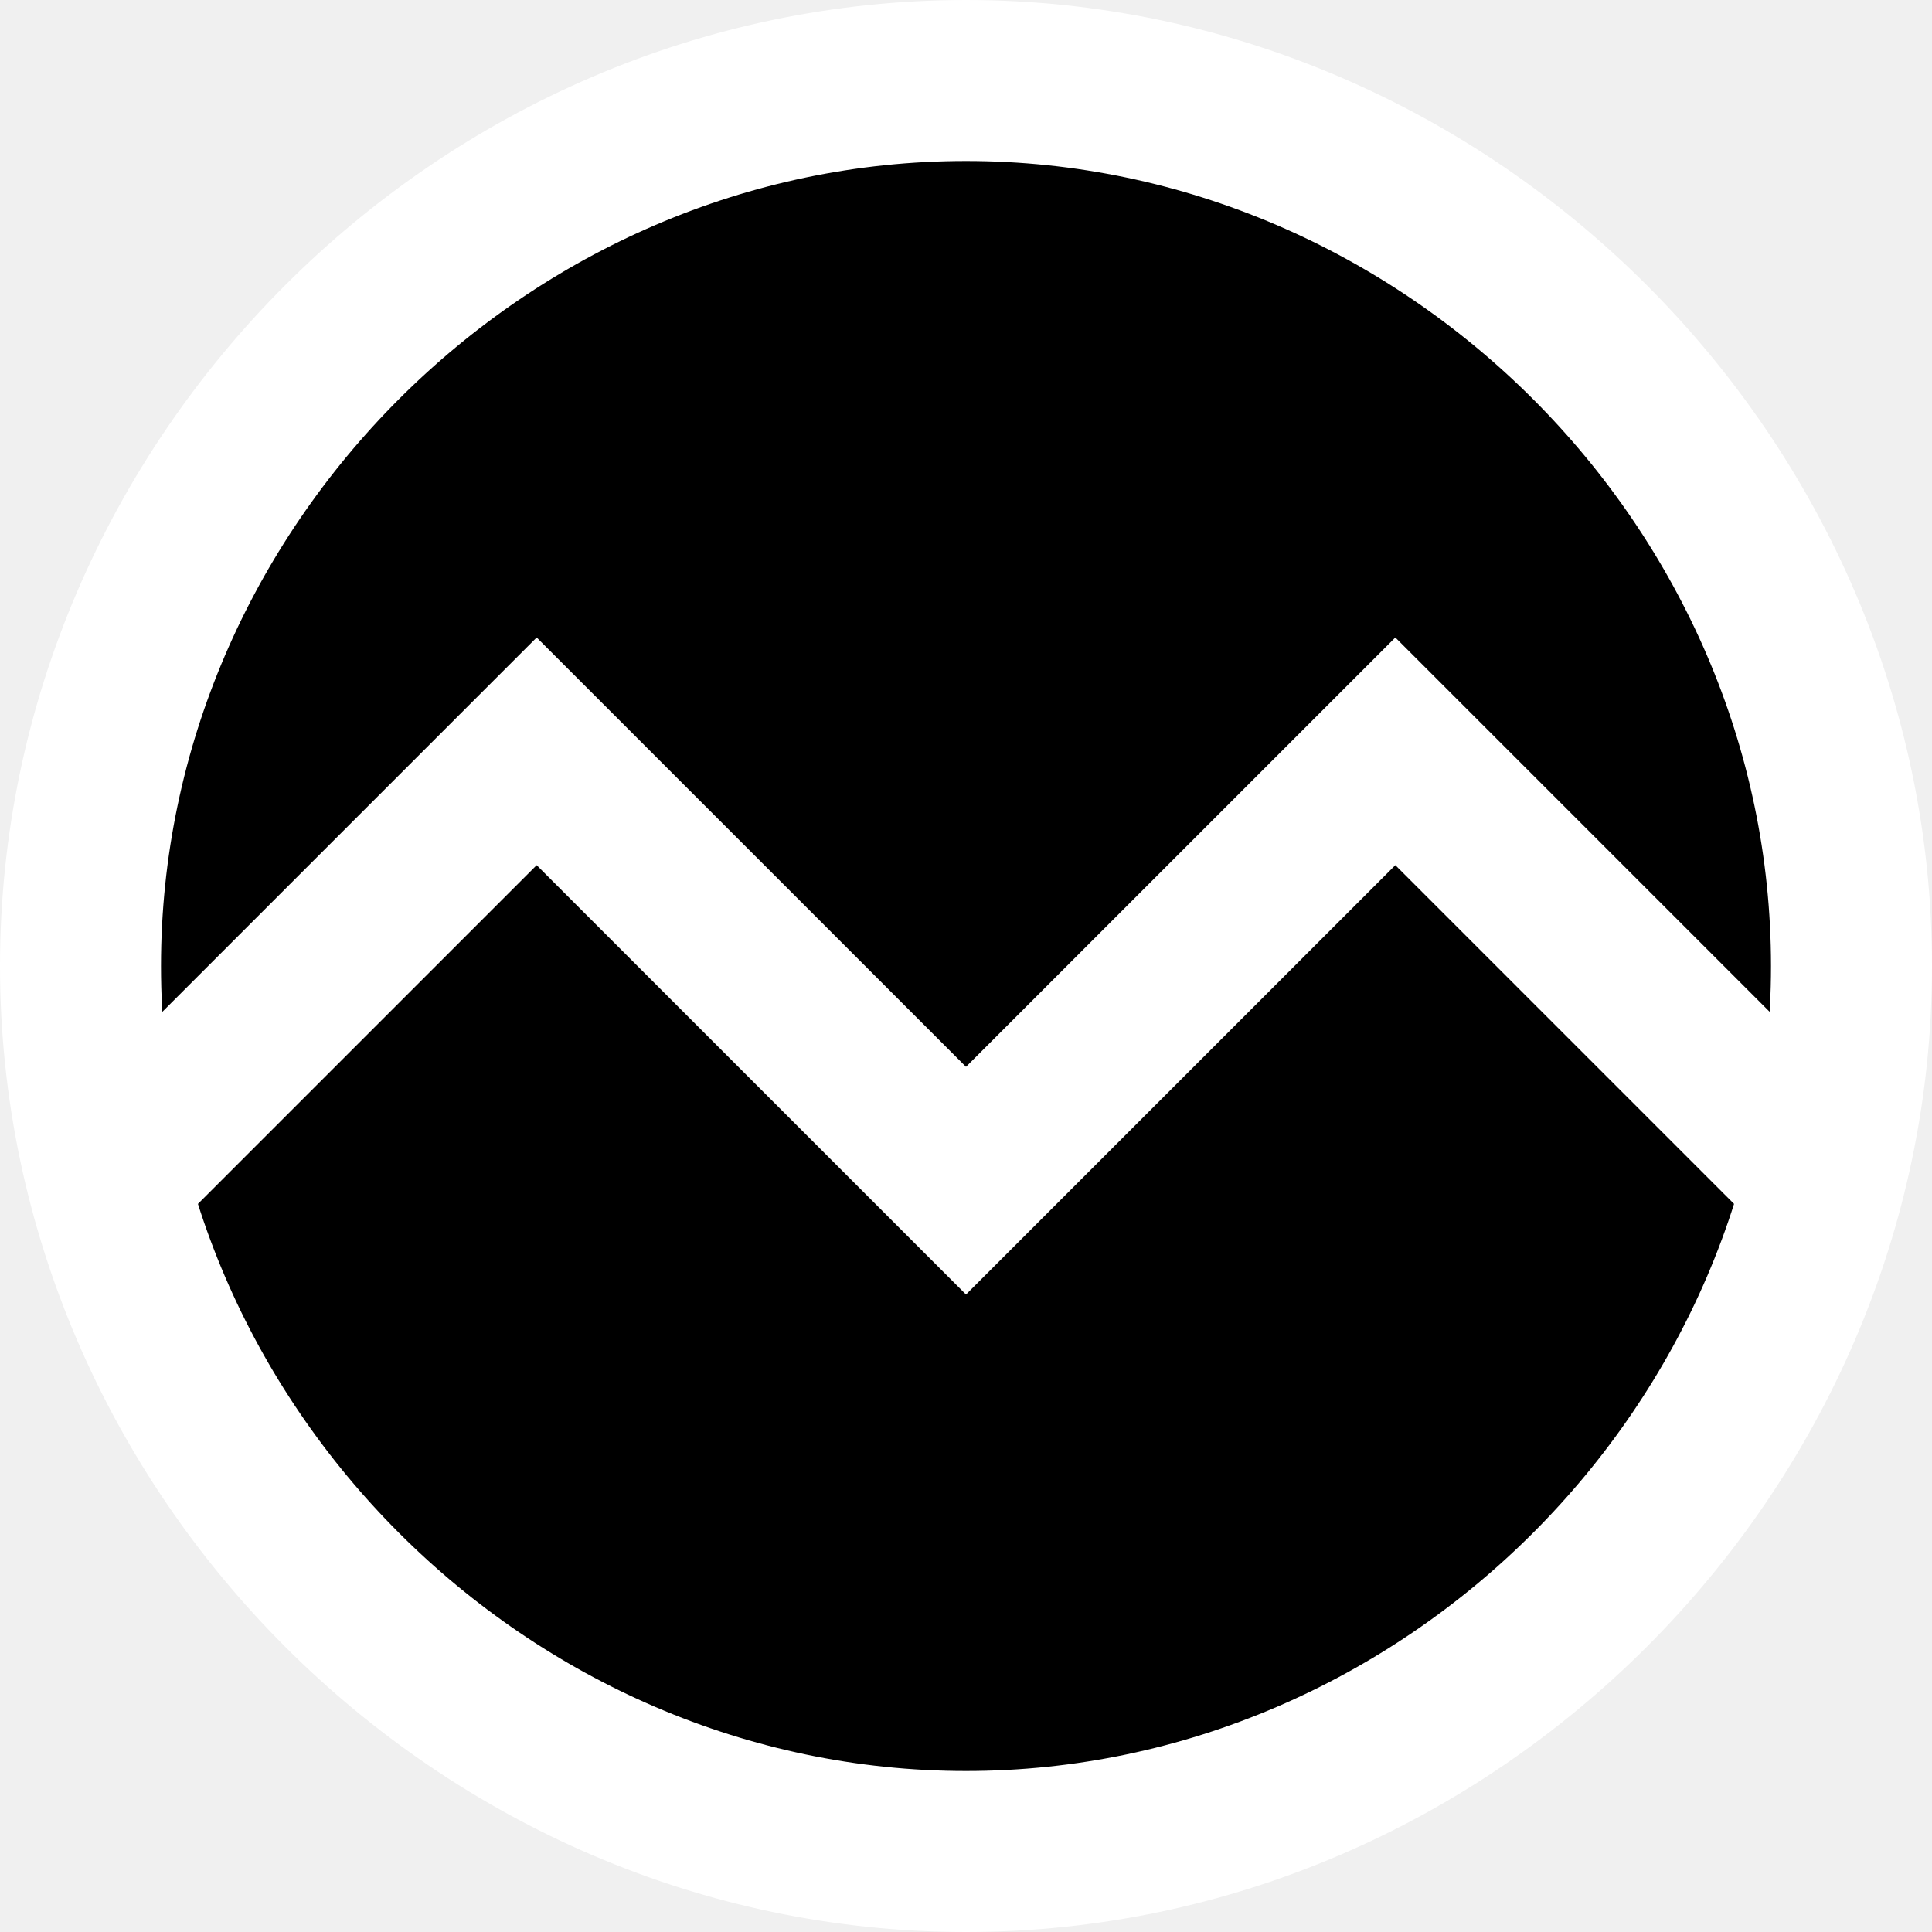
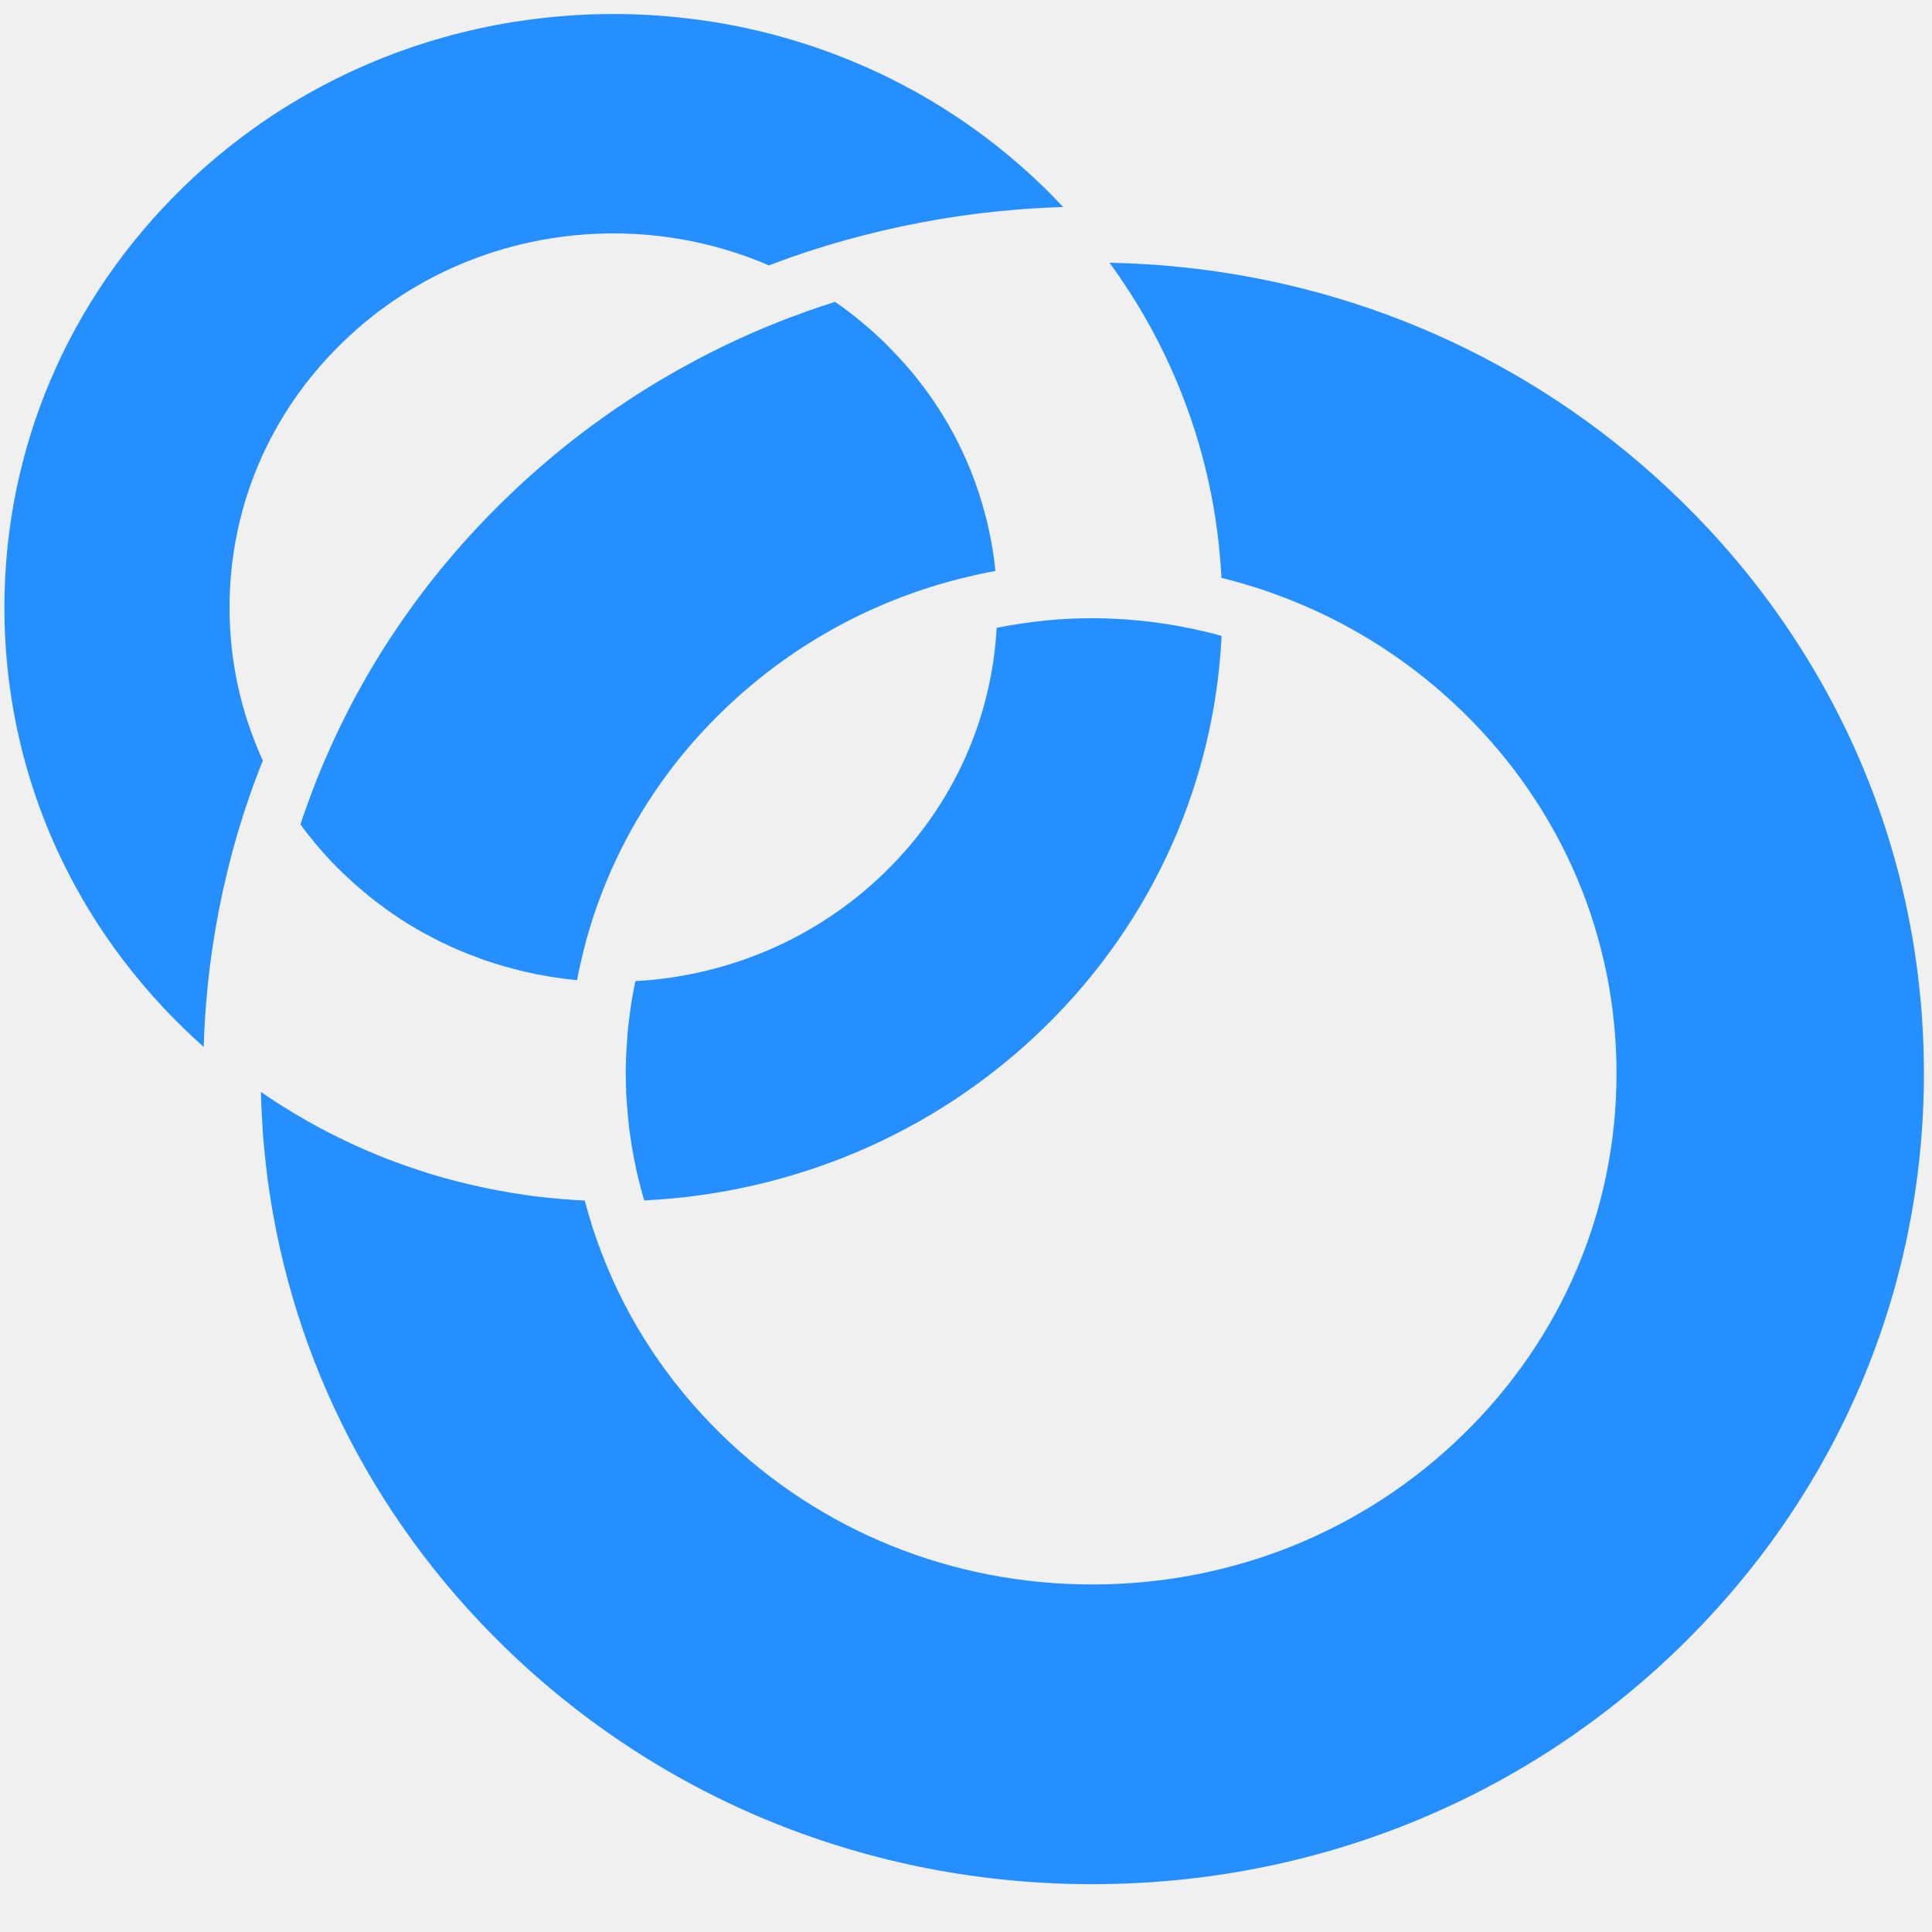
- <svg xmlns="http://www.w3.org/2000/svg" viewBox="0 0 72 72" fill="#000" stroke="#fff" stroke-width="6">
-   <style>@media(prefers-color-scheme:dark){path{fill:#fff;stroke:#000}}</style>
-   <path d="M69 36c0 18-15 33-33 33S3 54 3 36 18 3 36 3s33 15 33 33ZM4 44l16-16 16 16 16-16 16 16" />
+ <svg xmlns="http://www.w3.org/2000/svg" width="60" height="60" viewBox="5.5 1.5 69 65" fill="none">
+   <path d="M42.334 21.72C42.027 21.76 41.731 21.804 41.419 21.86C41.313 21.88 41.202 21.9 41.095 21.924C41.095 21.928 41.095 21.928 41.095 21.928C40.919 25.108 39.59 28.232 37.104 30.652C34.63 33.064 31.442 34.36 28.197 34.54C28.193 34.54 28.193 34.54 28.193 34.54C28.168 34.652 28.148 34.76 28.127 34.864C28.066 35.18 28.025 35.464 27.988 35.732V35.756C27.943 36.076 27.914 36.356 27.898 36.608V36.632C27.865 37.072 27.848 37.464 27.848 37.832C27.848 37.896 27.848 37.96 27.852 38.024V38.108C27.852 38.2 27.857 38.288 27.861 38.38V38.408C27.865 38.508 27.865 38.596 27.873 38.684L27.877 38.716V38.748C27.885 38.86 27.889 38.972 27.902 39.08L27.906 39.112V39.14C27.914 39.244 27.922 39.344 27.934 39.452C27.943 39.552 27.951 39.64 27.963 39.728L27.967 39.764L27.971 39.8L27.975 39.82C27.984 39.892 27.992 39.964 28.004 40.04L28.029 40.192V40.212C28.066 40.46 28.107 40.712 28.16 40.96L28.164 40.976L28.168 40.988C28.222 41.284 28.291 41.58 28.369 41.868C28.41 42.036 28.459 42.204 28.509 42.372H28.513C33.711 42.12 38.831 40.06 42.794 36.196C46.769 32.32 48.882 27.3 49.128 22.212C48.964 22.164 48.8 22.12 48.632 22.08C48.316 22.004 48 21.936 47.68 21.876C47.36 21.816 47.061 21.768 46.778 21.732C46.023 21.632 45.268 21.58 44.509 21.58C44.07 21.58 43.643 21.596 43.245 21.624C42.876 21.656 42.593 21.684 42.334 21.72Z" fill="#258FFF" />
+   <path d="M46.437 10.912C47.709 13.152 48.533 15.564 48.911 18.036C48.964 18.388 49.009 18.74 49.042 19.096C49.079 19.444 49.108 19.792 49.124 20.14C49.473 20.224 49.822 20.32 50.166 20.428C50.515 20.532 50.859 20.652 51.2 20.78C51.204 20.78 51.208 20.784 51.208 20.784C51.364 20.84 51.52 20.9 51.676 20.964C53.92 21.868 55.98 23.204 57.748 24.928C61.284 28.376 63.233 32.96 63.233 37.836C63.233 42.708 61.284 47.296 57.748 50.74C54.211 54.188 49.51 56.088 44.509 56.088C39.508 56.088 34.806 54.188 31.274 50.74C29.366 48.88 27.955 46.72 27.048 44.408C27.044 44.404 27.044 44.4 27.044 44.396C26.913 44.064 26.79 43.732 26.683 43.392C26.679 43.392 26.679 43.392 26.679 43.388C26.572 43.052 26.474 42.716 26.384 42.376C26.187 42.368 25.99 42.356 25.793 42.34C25.78 42.34 25.768 42.34 25.756 42.336C25.653 42.332 25.555 42.324 25.456 42.312C25.407 42.308 25.362 42.304 25.313 42.3C25.276 42.296 25.235 42.292 25.198 42.288C25.054 42.276 24.915 42.26 24.771 42.244C24.591 42.224 24.41 42.2 24.23 42.172C24.119 42.156 24.008 42.14 23.893 42.12C23.774 42.104 23.66 42.084 23.541 42.06C23.422 42.04 23.307 42.02 23.192 41.996C22.806 41.924 22.421 41.84 22.039 41.744C21.949 41.724 21.858 41.7 21.764 41.676C21.296 41.556 20.833 41.42 20.373 41.264C20.127 41.184 19.885 41.1 19.643 41.008C19.422 40.928 19.196 40.84 18.974 40.748C18.72 40.644 18.466 40.536 18.215 40.42C18.101 40.372 17.986 40.316 17.875 40.26C17.822 40.24 17.772 40.216 17.719 40.184C17.62 40.14 17.522 40.092 17.424 40.04C17.407 40.036 17.391 40.028 17.374 40.016C17.223 39.944 17.071 39.864 16.919 39.78C16.858 39.748 16.796 39.716 16.734 39.68C16.558 39.584 16.382 39.484 16.209 39.38C16.127 39.336 16.049 39.288 15.971 39.24C15.938 39.224 15.902 39.2 15.869 39.176C15.512 38.964 15.163 38.736 14.819 38.496C14.827 38.912 14.847 39.328 14.876 39.744C14.872 39.748 14.872 39.752 14.876 39.76C14.9 40.176 14.938 40.588 14.987 41V41.004C14.987 41.028 14.987 41.044 14.991 41.068C15.729 47.58 18.687 53.612 23.508 58.312C29.12 63.78 36.578 66.792 44.509 66.792C52.443 66.792 59.902 63.78 65.51 58.312C71.122 52.84 74.211 45.572 74.211 37.836C74.211 33.968 73.44 30.216 71.967 26.748C70.49 23.28 68.316 20.092 65.51 17.36C60.677 12.644 54.466 9.752 47.766 9.048C47.742 9.044 47.713 9.04 47.688 9.04C47.266 8.996 46.843 8.96 46.42 8.936H46.4C45.977 8.908 45.551 8.892 45.124 8.884C45.37 9.216 45.6 9.556 45.822 9.9C46.039 10.232 46.244 10.572 46.437 10.912Z" fill="#258FFF" />
+   <path d="M17.715 30.652C17.752 30.688 17.785 30.72 17.822 30.752C18.039 30.96 18.261 31.16 18.49 31.348C18.597 31.44 18.708 31.528 18.819 31.616C18.946 31.716 19.077 31.816 19.212 31.912C19.335 32.004 19.459 32.092 19.586 32.176C19.729 32.276 19.877 32.372 20.025 32.464C20.057 32.484 20.094 32.508 20.127 32.528C20.213 32.58 20.299 32.632 20.386 32.68C20.402 32.692 20.419 32.7 20.435 32.708C20.541 32.772 20.652 32.832 20.759 32.888C20.993 33.016 21.227 33.136 21.465 33.244C21.493 33.26 21.526 33.276 21.559 33.288C21.616 33.316 21.678 33.344 21.739 33.368C21.858 33.424 21.982 33.476 22.105 33.524C22.228 33.576 22.351 33.624 22.474 33.668C22.585 33.712 22.7 33.752 22.81 33.792C23.233 33.936 23.655 34.06 24.086 34.164C24.226 34.2 24.369 34.232 24.509 34.26C24.599 34.284 24.689 34.3 24.784 34.316C24.882 34.336 24.98 34.352 25.079 34.368C25.083 34.372 25.087 34.372 25.091 34.372C25.428 34.428 25.768 34.472 26.109 34.504C26.17 34.176 26.244 33.844 26.326 33.52C26.326 33.516 26.326 33.516 26.326 33.516C26.404 33.188 26.494 32.864 26.597 32.54C26.597 32.536 26.597 32.536 26.597 32.532C27.463 29.748 29.017 27.124 31.274 24.928C33.473 22.784 36.131 21.236 39.028 20.376C39.032 20.376 39.032 20.372 39.036 20.372C39.368 20.276 39.7 20.184 40.037 20.108H40.041C40.373 20.024 40.71 19.952 41.05 19.892C41.017 19.56 40.972 19.228 40.911 18.9C40.853 18.572 40.784 18.244 40.697 17.92C40.123 15.688 38.954 13.576 37.181 11.828C37.157 11.8 37.132 11.776 37.104 11.748C36.845 11.496 36.583 11.256 36.308 11.032C35.988 10.76 35.66 10.512 35.323 10.28C34.925 10.408 34.527 10.54 34.133 10.684C34.125 10.688 34.117 10.688 34.109 10.696C33.731 10.828 33.362 10.972 32.993 11.124C32.956 11.14 32.923 11.152 32.89 11.168H32.886C29.428 12.604 26.248 14.688 23.508 17.36C20.747 20.048 18.601 23.172 17.132 26.576C17.116 26.604 17.104 26.636 17.091 26.668C16.935 27.028 16.788 27.392 16.652 27.76C16.648 27.768 16.644 27.776 16.644 27.784C16.496 28.168 16.357 28.552 16.23 28.944C16.369 29.136 16.517 29.328 16.673 29.512C16.685 29.524 16.693 29.54 16.701 29.552C16.73 29.592 16.763 29.628 16.796 29.664C16.861 29.744 16.927 29.824 17.001 29.9C17.001 29.9 17.001 29.9 17.001 29.904C17.227 30.16 17.465 30.412 17.715 30.652Z" fill="#258FFF" />
+   <path d="M12.73 36.848C12.747 36.864 12.759 36.876 12.775 36.888C12.796 36.164 12.845 35.444 12.915 34.724C13.104 32.884 13.456 31.072 13.973 29.304C14.068 28.98 14.17 28.656 14.277 28.332C14.462 27.768 14.667 27.212 14.888 26.66C14.876 26.636 14.864 26.612 14.851 26.588V26.584C14.096 24.908 13.698 23.084 13.698 21.2C13.698 17.628 15.122 14.272 17.715 11.748C20.386 9.14 23.898 7.836 27.409 7.836C29.165 7.836 30.921 8.164 32.57 8.816C32.677 8.86 32.784 8.9 32.886 8.948C32.911 8.956 32.935 8.968 32.96 8.98C33.53 8.76 34.105 8.56 34.691 8.376C35.02 8.272 35.352 8.172 35.684 8.08C37.506 7.572 39.368 7.22 41.255 7.036C41.99 6.964 42.728 6.916 43.471 6.892C43.459 6.876 43.446 6.864 43.43 6.852C43.225 6.632 43.011 6.412 42.794 6.2C42.265 5.684 41.711 5.2 41.145 4.748C40.858 4.52 40.57 4.304 40.275 4.092C37.489 2.1 34.322 0.832 31.052 0.296C30.708 0.24 30.363 0.192 30.014 0.152C29.149 0.052 28.279 0 27.409 0C26.54 0 25.67 0.052 24.804 0.152C24.455 0.192 24.111 0.24 23.766 0.296C20.496 0.832 17.333 2.1 14.548 4.092C14.252 4.304 13.965 4.52 13.678 4.748C13.112 5.2 12.558 5.684 12.029 6.2C7.918 10.208 5.657 15.536 5.657 21.2C5.657 26.864 7.918 32.192 12.029 36.196C12.258 36.42 12.492 36.64 12.73 36.848Z" fill="#258FFF" />
</svg>
